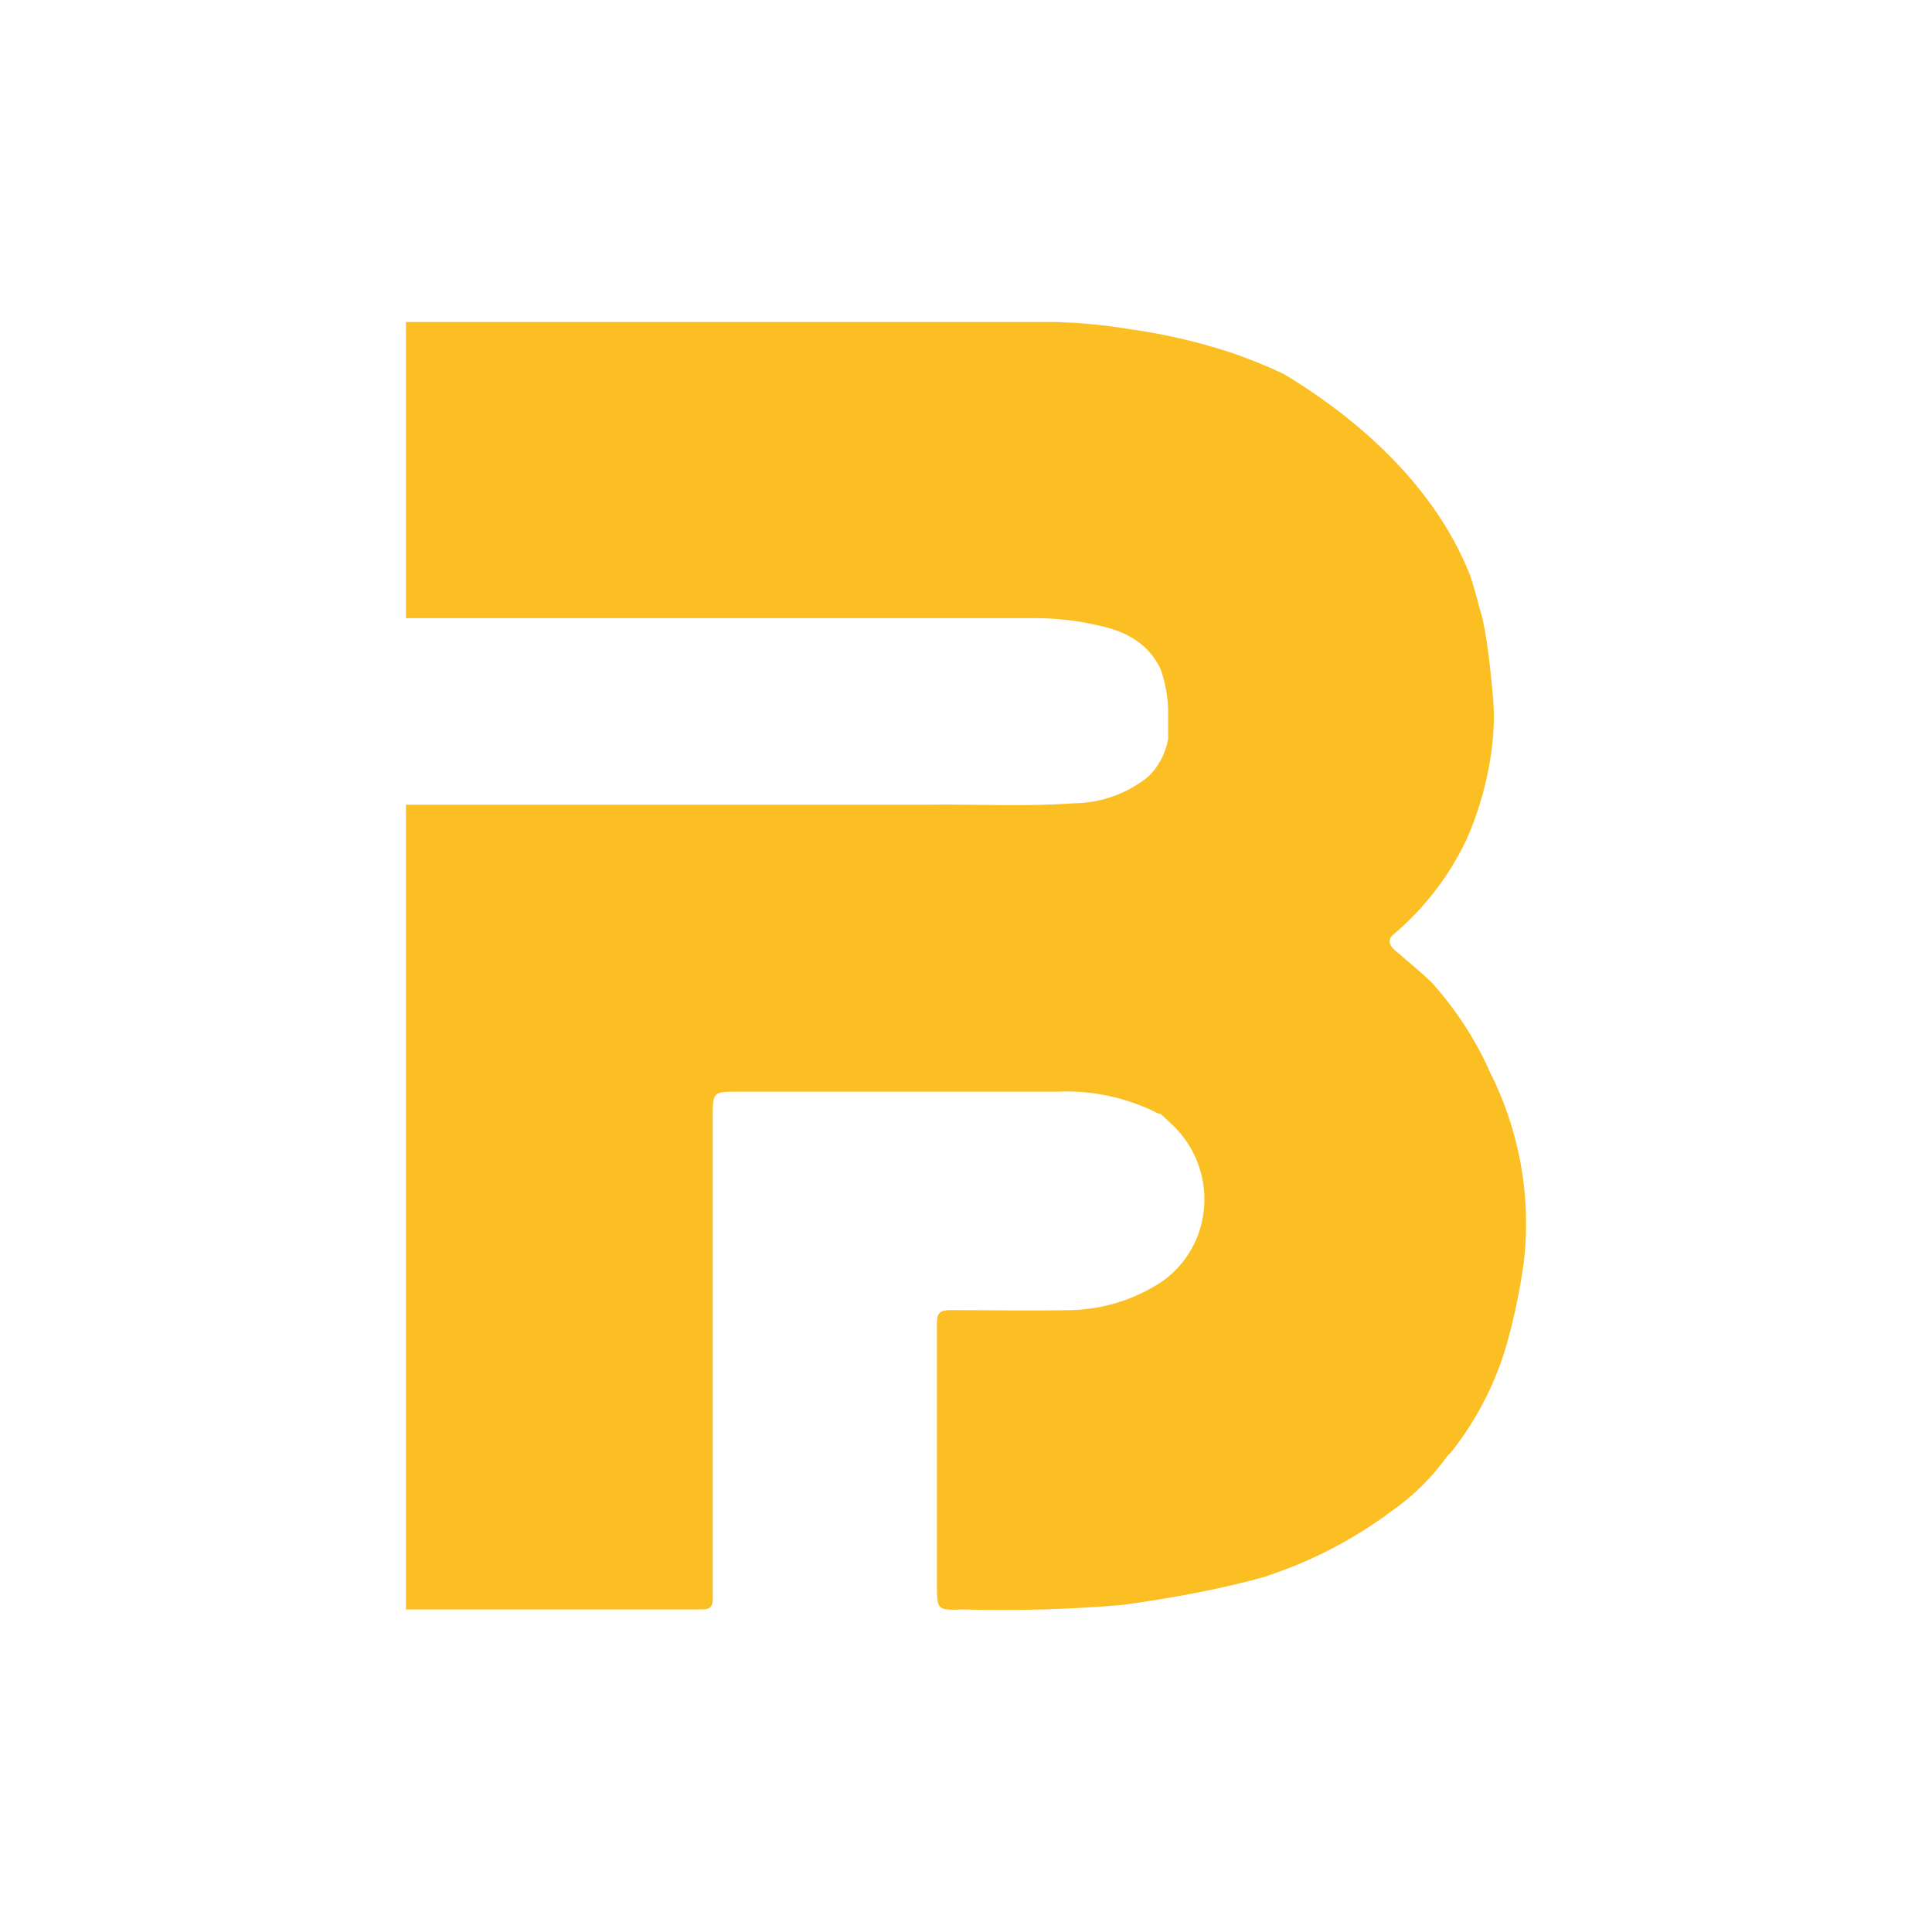
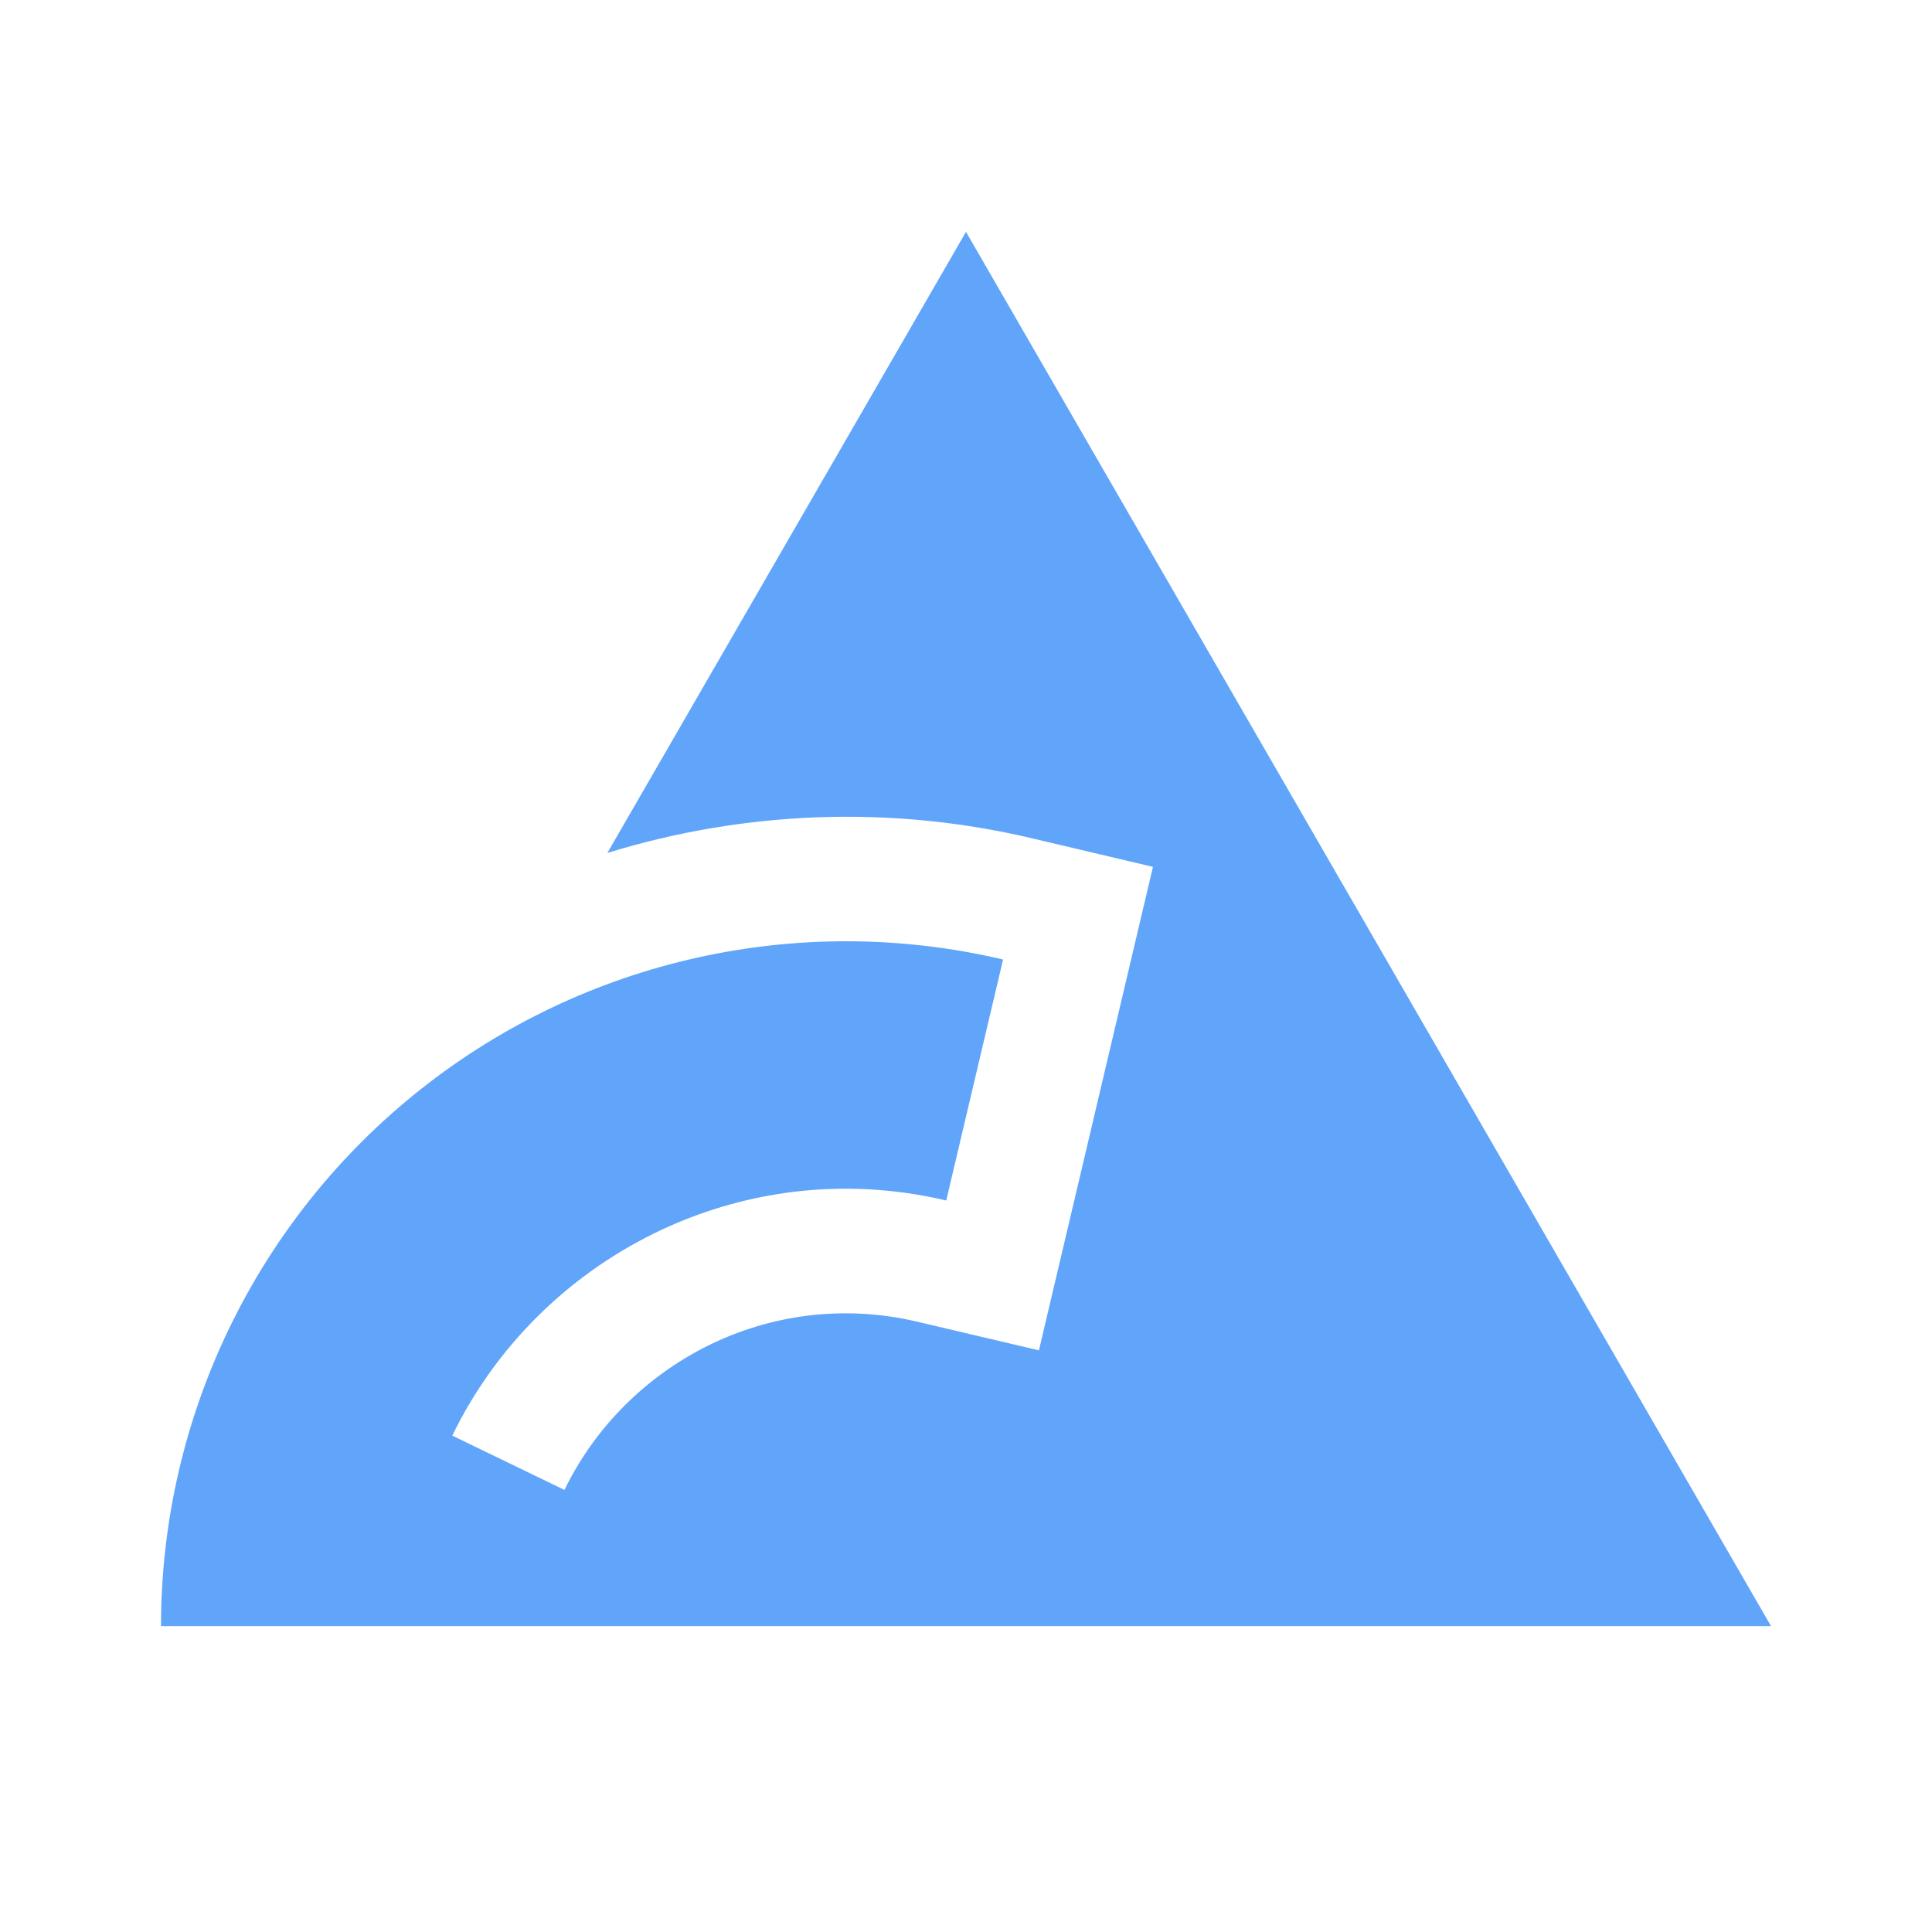
- <svg xmlns="http://www.w3.org/2000/svg" width="24" height="24" viewBox="0 0 24 24" fill="none">
-   <path d="M18.49 13.274C18.309 12.882 18.069 12.52 17.78 12.199C17.635 12.062 17.481 11.935 17.326 11.803C17.252 11.737 17.238 11.671 17.309 11.609C17.692 11.286 18.001 10.885 18.216 10.432C18.383 10.055 18.492 9.654 18.538 9.243C18.563 9.019 18.563 8.793 18.538 8.569C18.491 8.061 18.438 7.723 18.379 7.555C18.341 7.403 18.303 7.269 18.265 7.155C17.78 5.912 16.665 5.075 15.943 4.643C15.721 4.539 15.493 4.447 15.26 4.37C14.858 4.24 14.445 4.146 14.027 4.088C13.718 4.036 13.405 4.007 13.092 4H5.043V7.679H12.868C13.126 7.679 13.383 7.709 13.634 7.767C13.969 7.837 14.256 7.979 14.414 8.304C14.473 8.467 14.506 8.638 14.511 8.811V9.181C14.479 9.359 14.393 9.522 14.264 9.648C14 9.861 13.67 9.978 13.331 9.979C12.731 10.023 12.127 9.988 11.524 9.996H5.043V19.993H8.722C8.836 19.993 8.854 19.949 8.854 19.847V13.882C8.854 13.561 8.854 13.561 9.171 13.561H13.132C13.568 13.541 14.002 13.635 14.392 13.834C14.399 13.836 14.407 13.836 14.414 13.834L14.542 13.953C14.732 14.125 14.866 14.351 14.926 14.601C14.986 14.851 14.969 15.114 14.877 15.354C14.79 15.578 14.64 15.773 14.445 15.913C14.108 16.139 13.714 16.264 13.308 16.275C12.806 16.284 12.304 16.275 11.802 16.275C11.674 16.275 11.639 16.314 11.639 16.433V19.685C11.639 19.993 11.639 20.006 11.951 19.993C12.62 20.012 13.289 19.993 13.956 19.936C14.649 19.839 15.239 19.721 15.727 19.583C15.738 19.579 15.748 19.575 15.758 19.57C16.302 19.39 16.814 19.123 17.273 18.781C17.551 18.59 17.792 18.352 17.987 18.077C18.004 18.064 18.019 18.049 18.032 18.032C18.366 17.609 18.609 17.122 18.744 16.6C18.825 16.296 18.887 15.987 18.93 15.675C19.025 14.851 18.871 14.016 18.489 13.279L18.49 13.274Z" fill="#FBBF24" />
+ <svg xmlns="http://www.w3.org/2000/svg" style="isolation:isolate" viewBox="0 0 48 48">
+   <path fill="#60A5FA" d="m24 5.76-8.91 15.431c3.381-1.042 7.018-1.197 10.544-.365l3.011.711-2.833 12.012-3.016-.71c-3.706-.875-7.267 1.072-8.772 4.178l-2.787-1.349c2.127-4.393 7.14-7.053 12.272-5.842l1.412-5.987c-5.058-1.192-10.39-.005-14.465 3.221C6.38 30.285 4 35.202 4 40.4h40L24 5.76Z" />
</svg>
